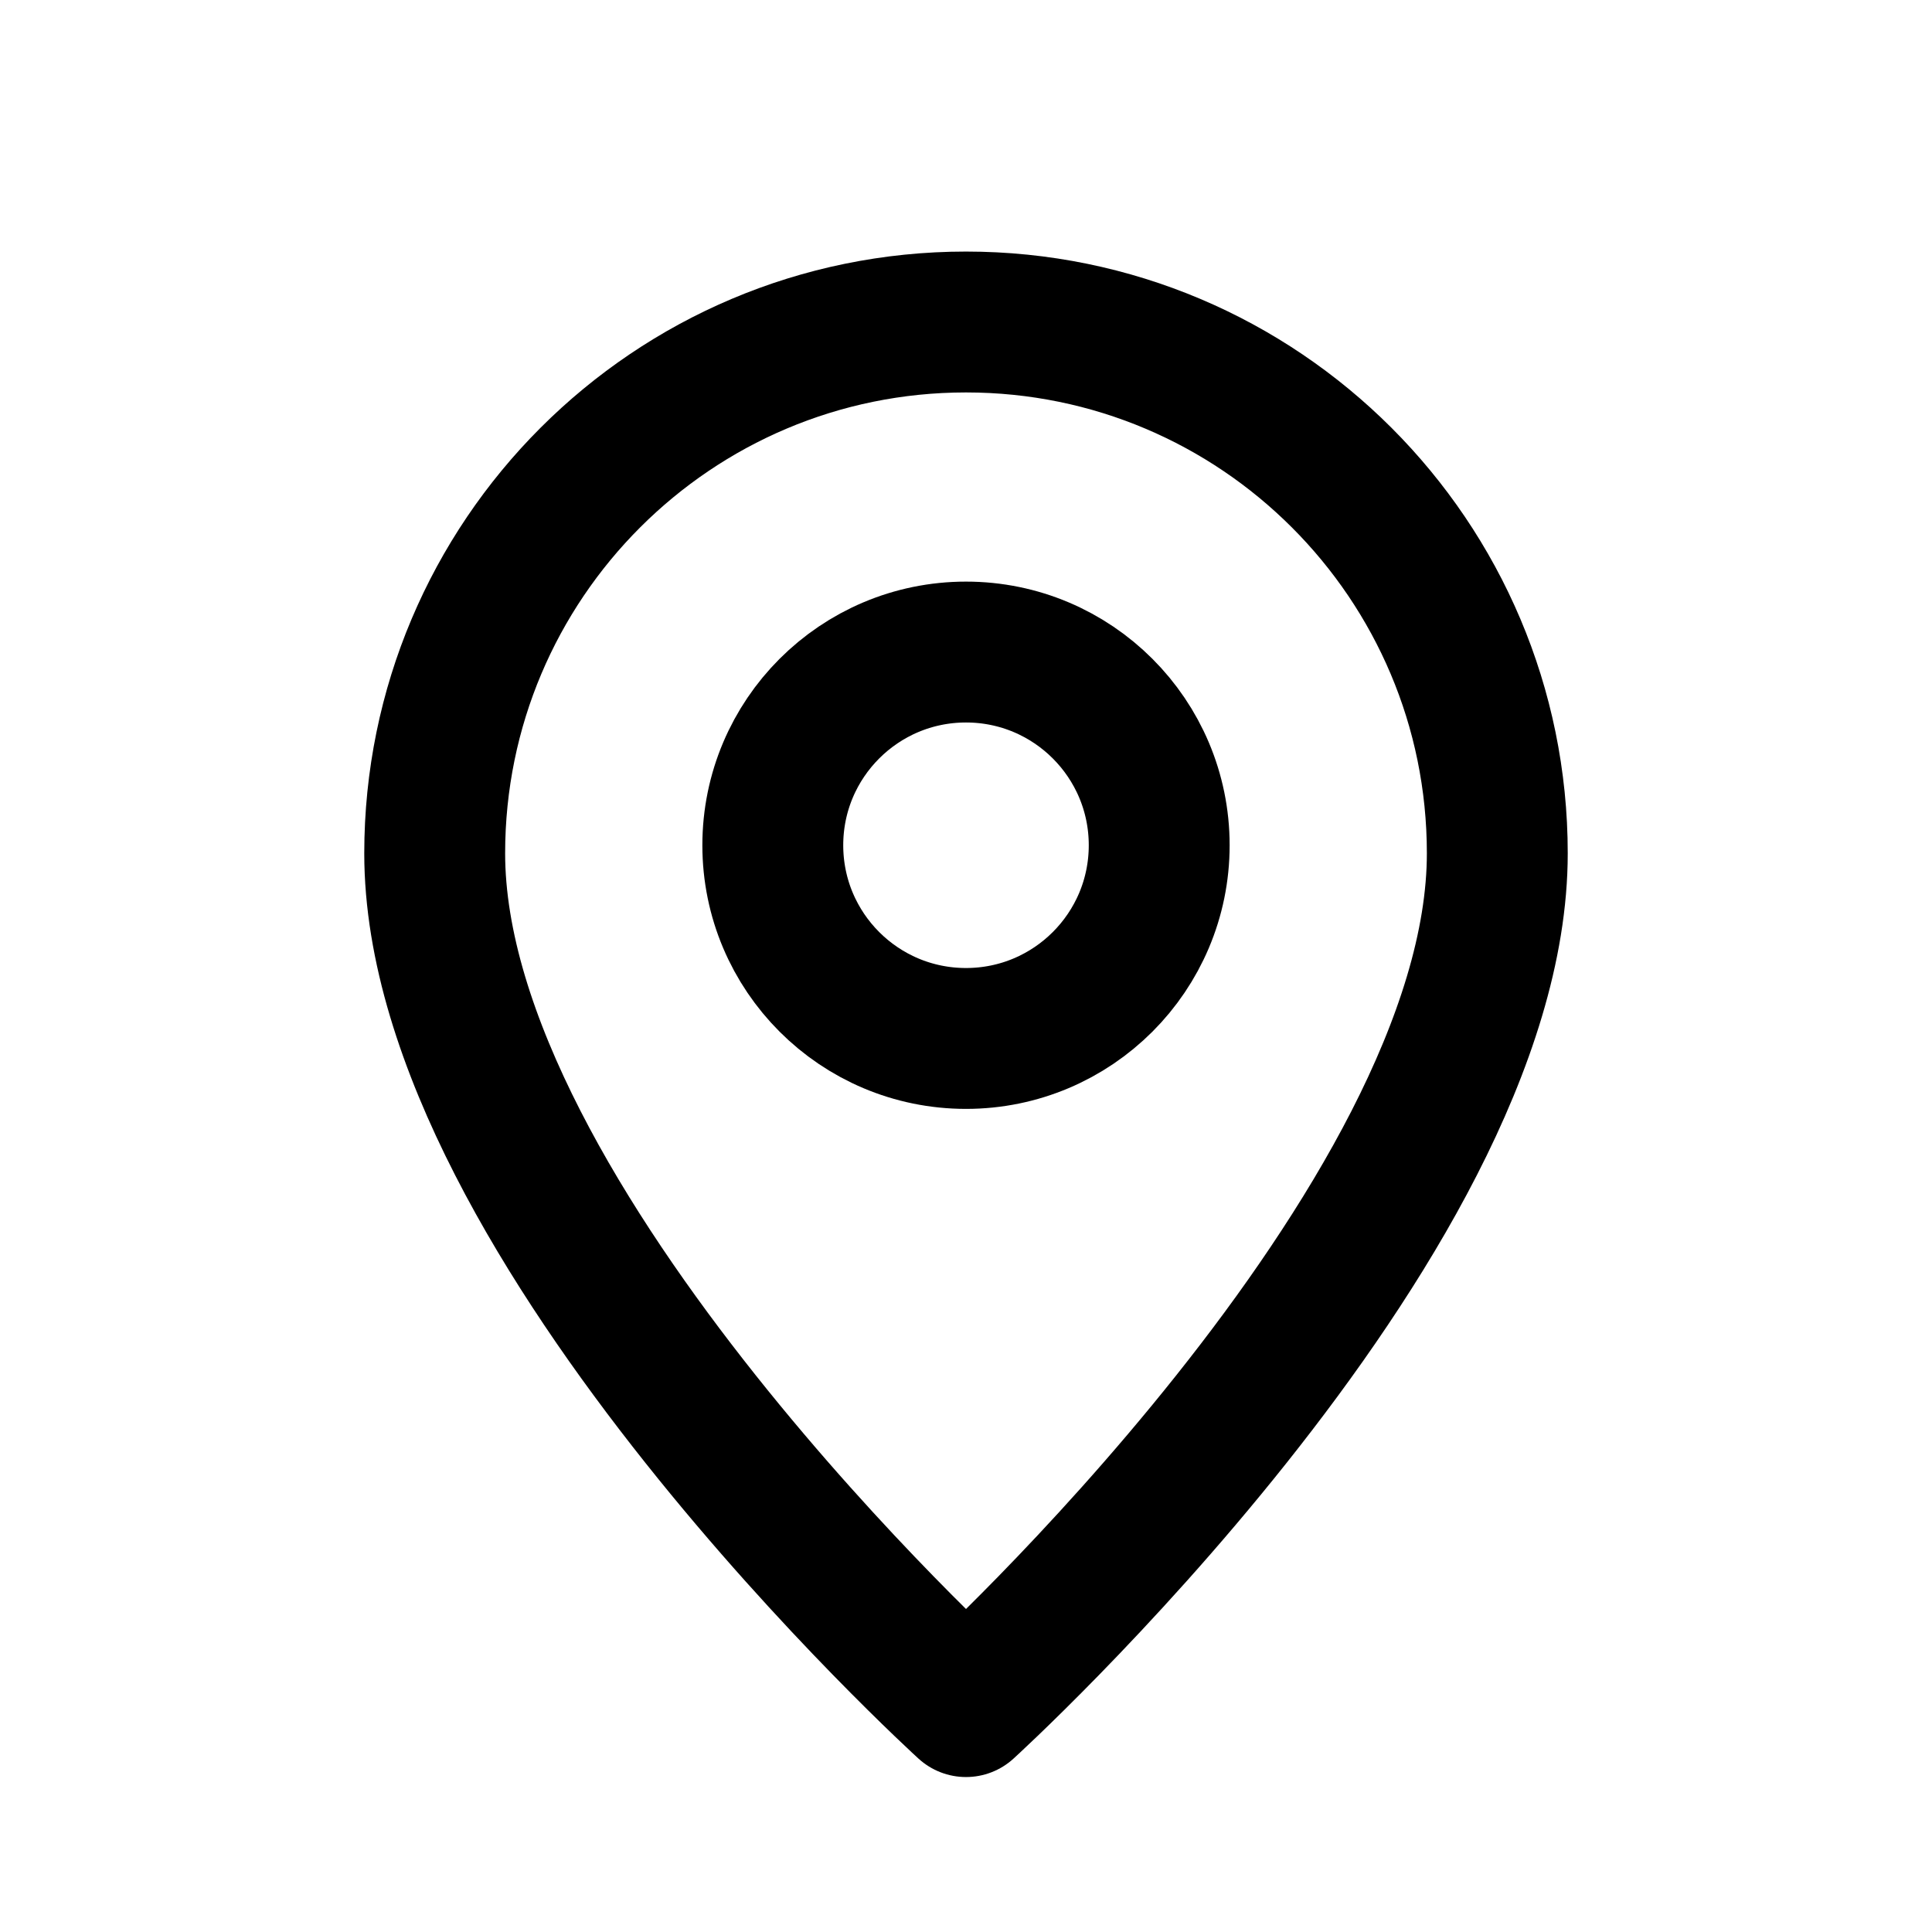
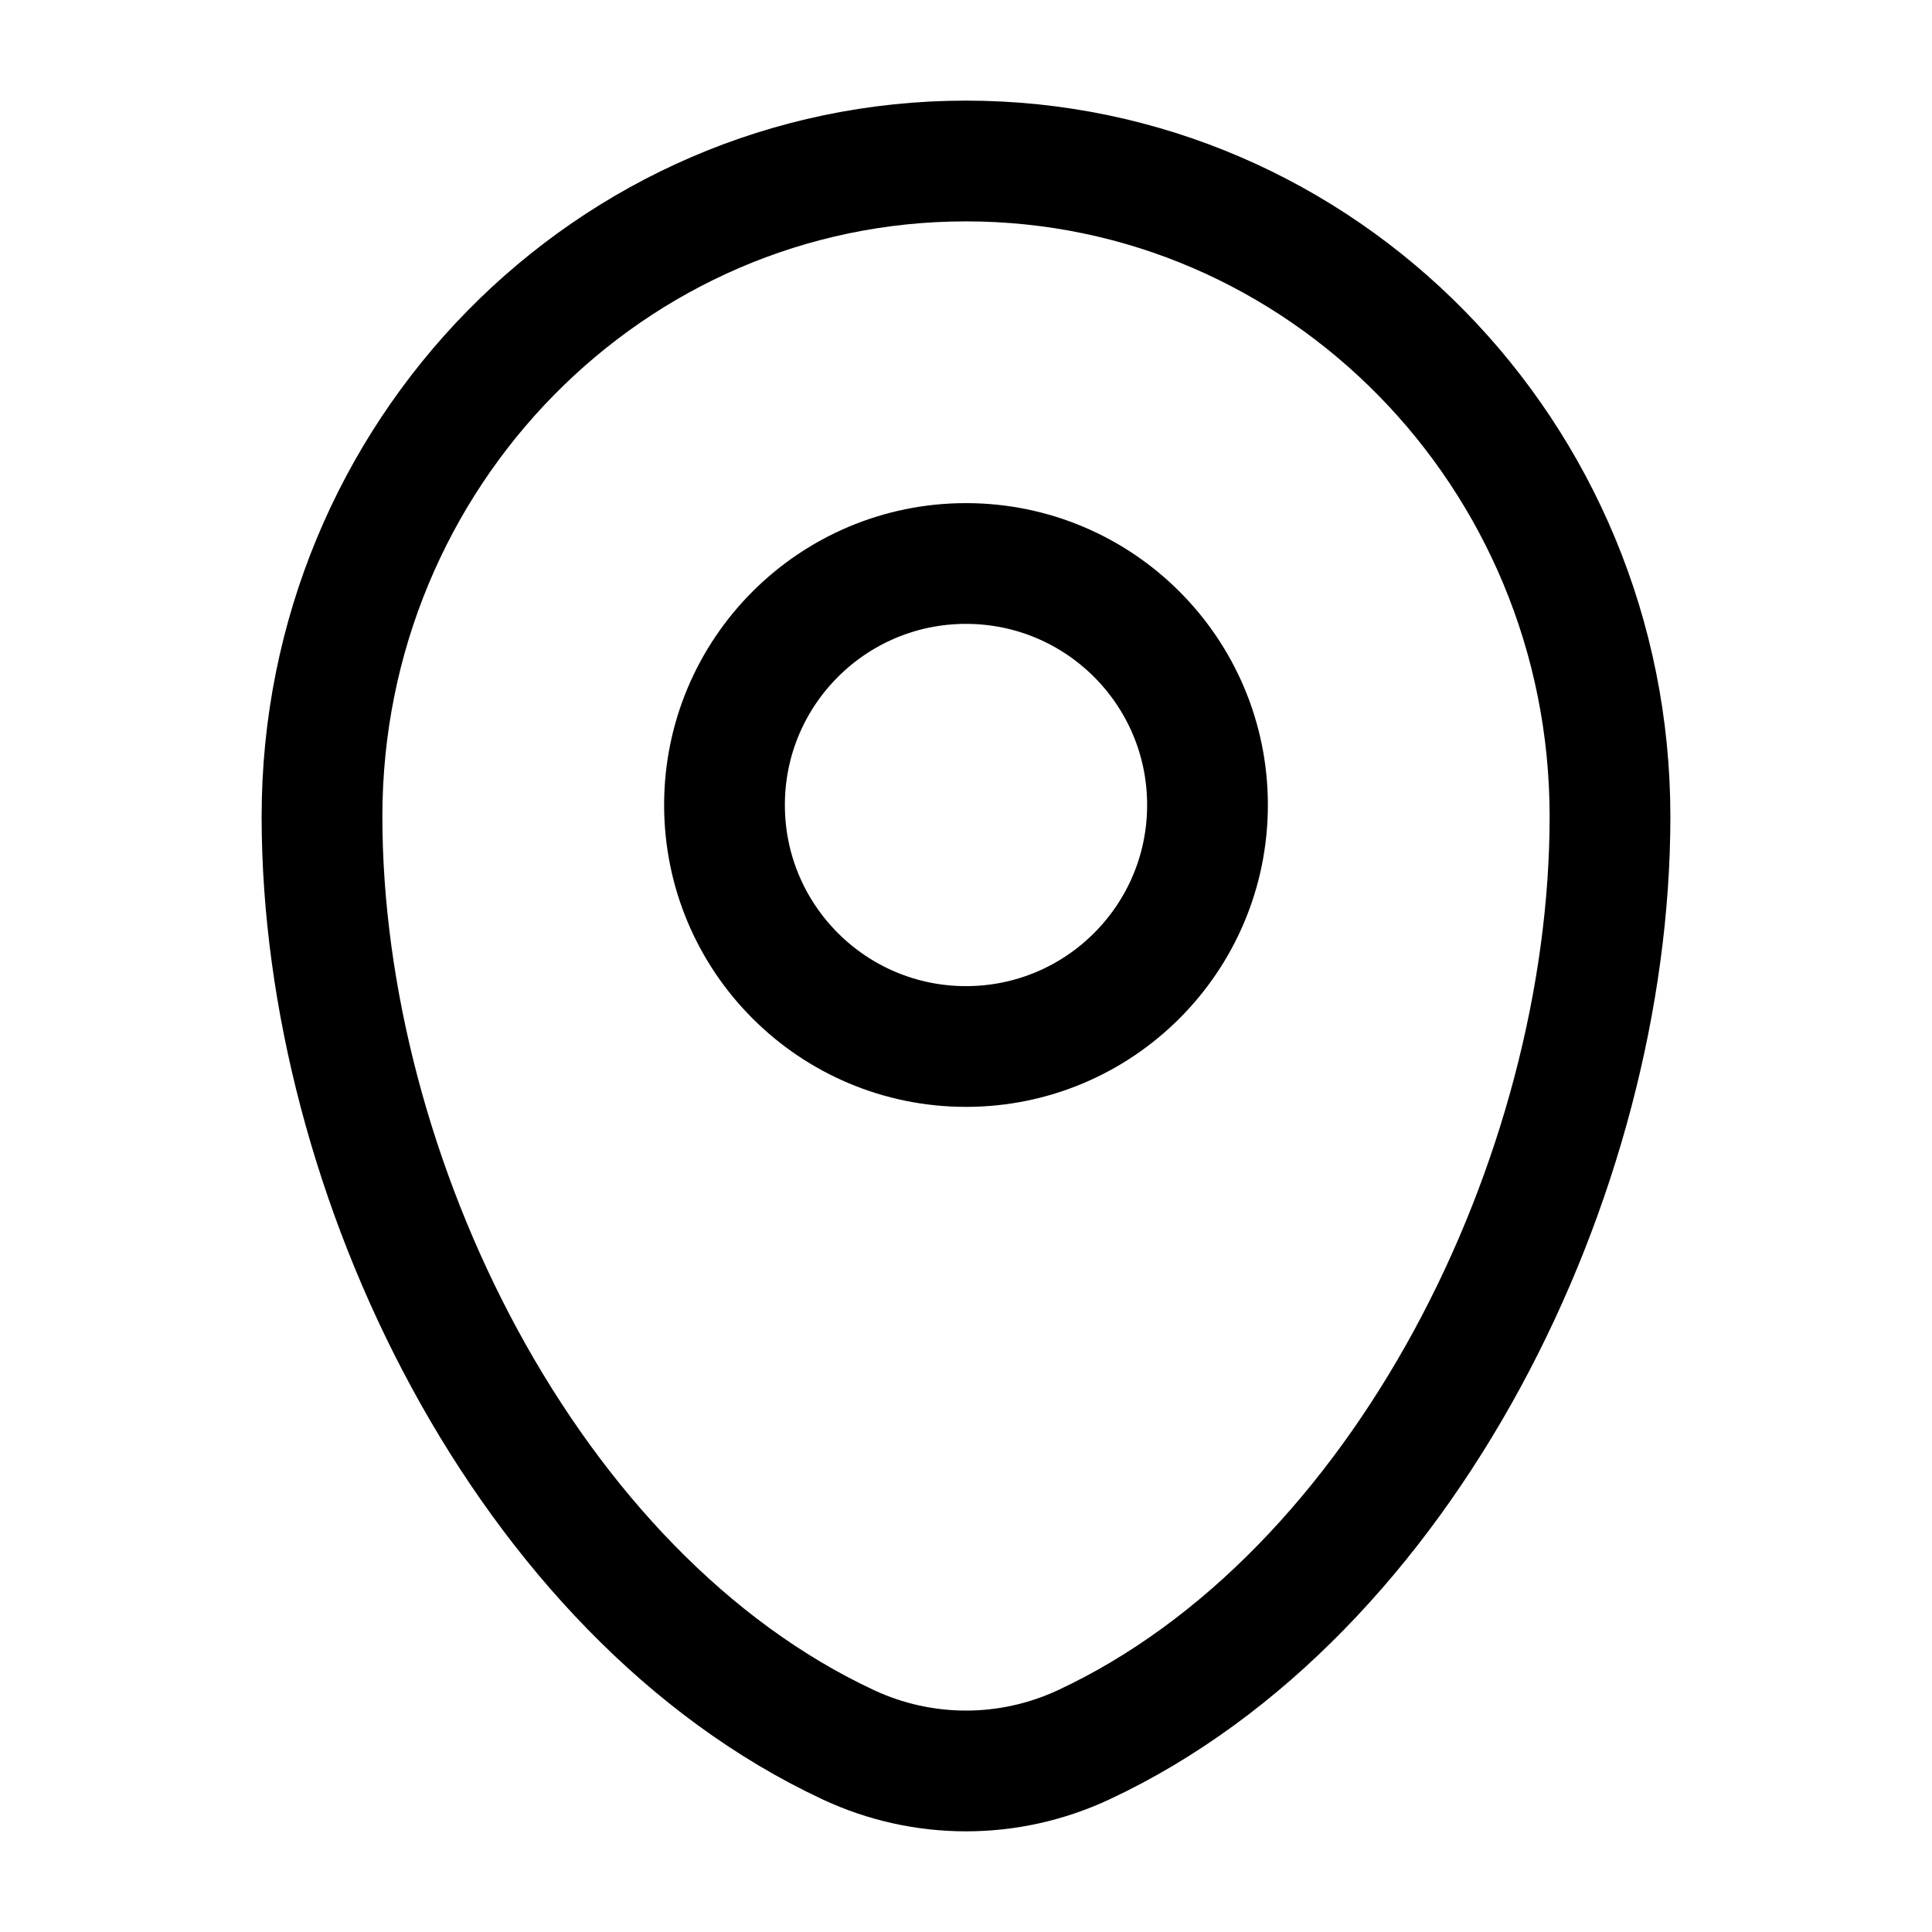
- <svg viewBox="0 0 24 24" fill="none" stroke="currentColor" stroke-width="1.75" stroke-linecap="round" stroke-linejoin="round">
-   <path d="M12 21.2s6.6-6 6.6-10.6a6.6 6.6 0 0 0-13.2 0C5.4 15.2 12 21.2 12 21.2Z" />
-   <circle cx="12" cy="10.5" r="2.4" />
+ <svg viewBox="0 0 24 24" fill="none" stroke-width="1.5">
+   <g fill="none" stroke="currentColor" stroke-width="1.5">
+     <path d="M4 10.143C4 5.646 7.582 2 12 2C16.418 2 20 5.646 20 10.143C20 14.605 17.447 19.812 13.463 21.674C12.534 22.108 11.466 22.108 10.537 21.674C6.553 19.812 4 14.605 4 10.143Z" />
+     <circle cx="12" cy="10" r="3" />
+   </g>
</svg>
